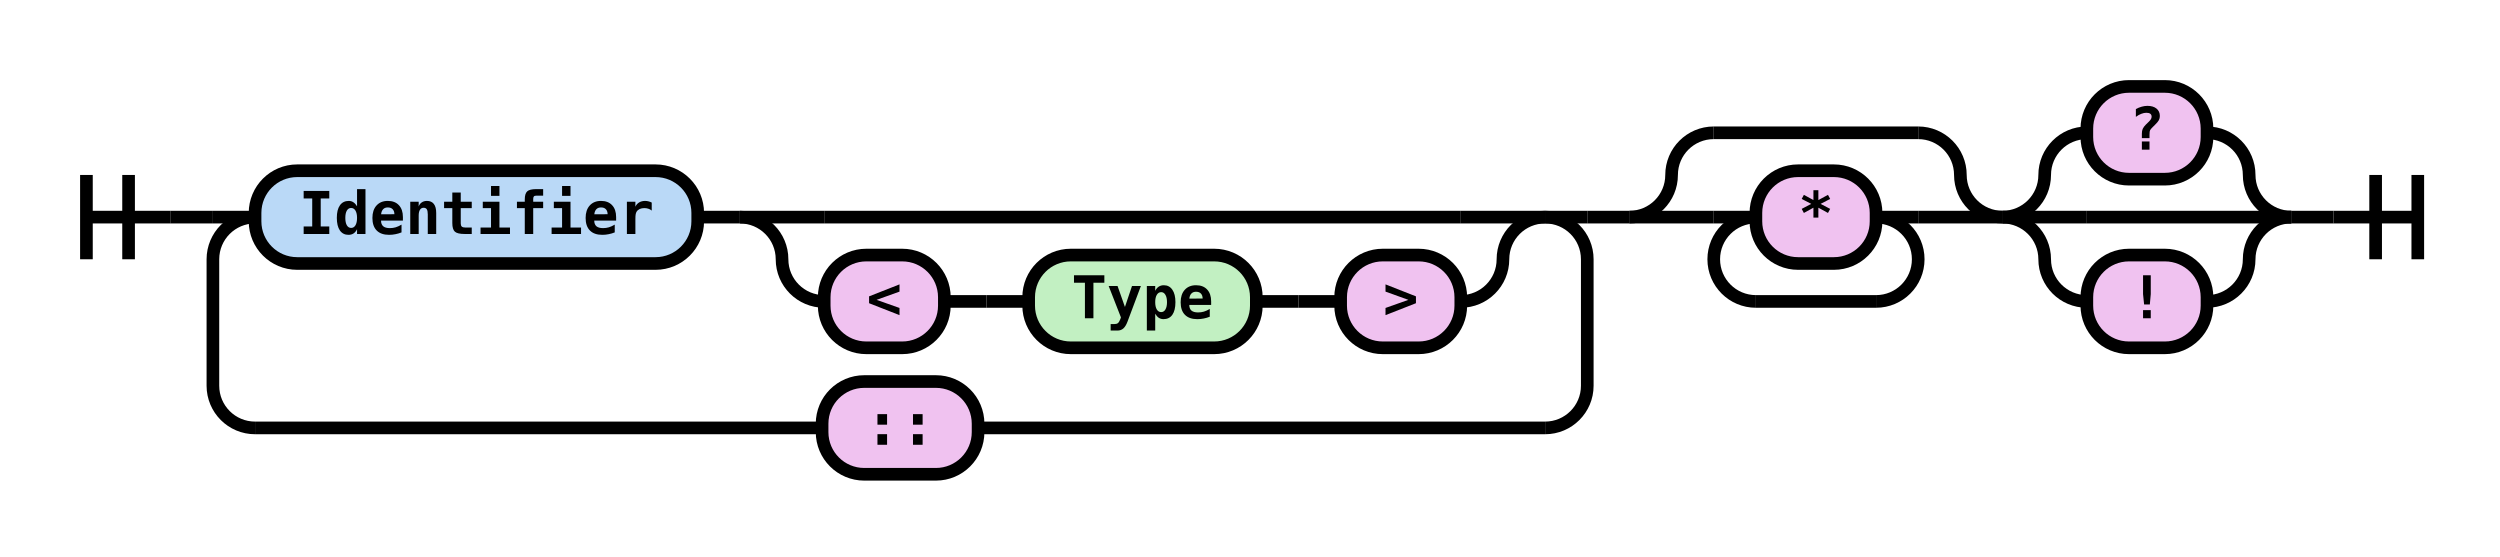
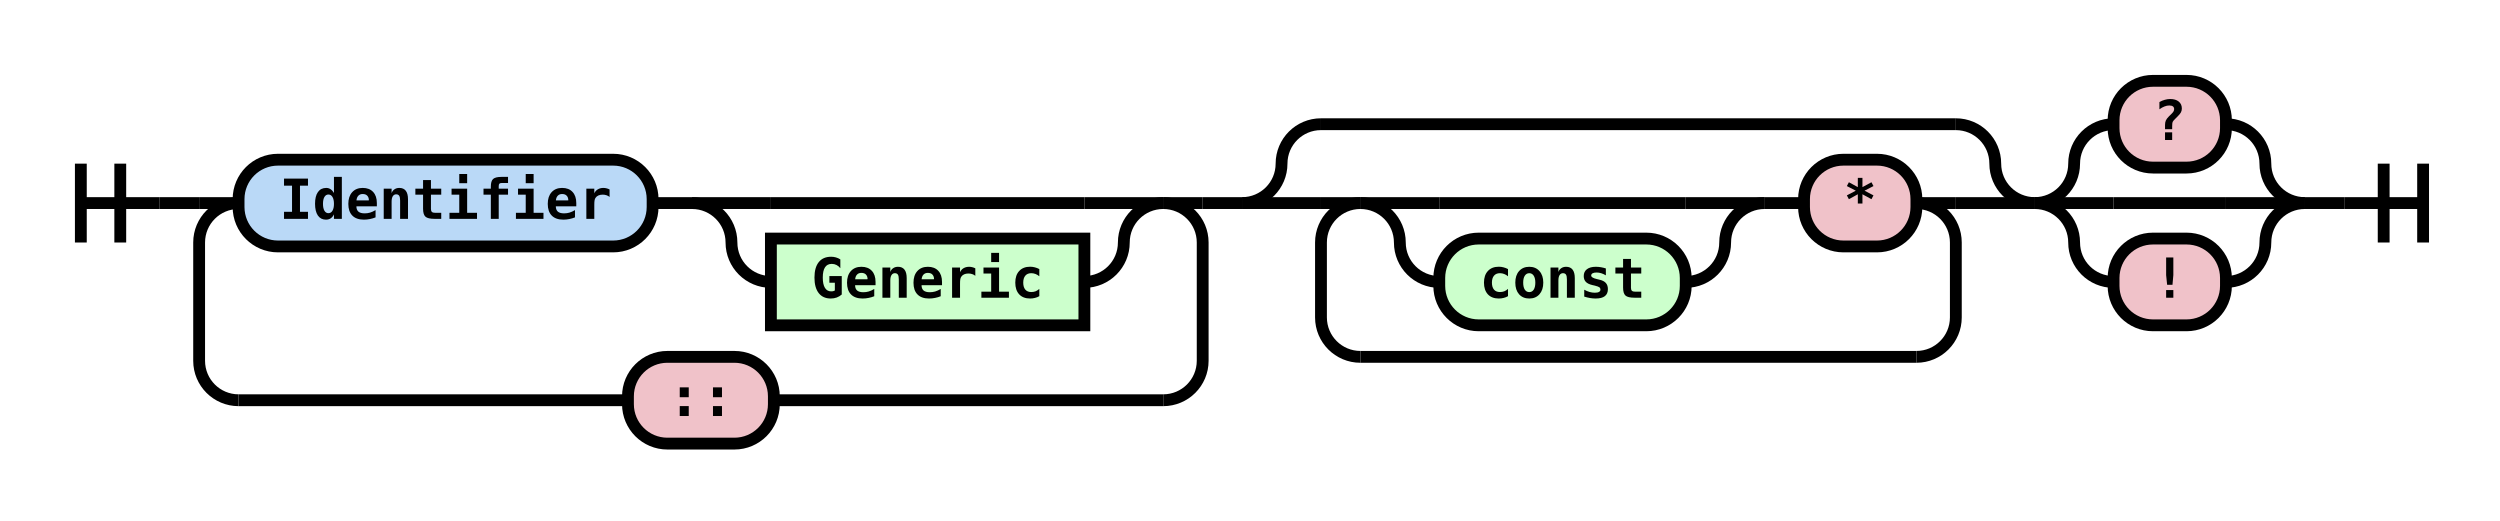
- <svg xmlns="http://www.w3.org/2000/svg" class="railroad-diagram" height="132" viewBox="0 0 593.0 132" width="593.0">
+ <svg xmlns="http://www.w3.org/2000/svg" class="railroad-diagram" height="132" viewBox="0 0 634.0 132" width="634.0">
  <g transform="translate(.5 .5)">
    <g>
      <path d="M20 41v20m10 -20v20m-10 -10h20" />
    </g>
    <path d="M40 51h10" />
    <g>
      <path d="M50 51h0.0" />
-       <path d="M543.0 51h0.0" />
+       <path d="M584.0 51h0.0" />
      <g>
        <path d="M50.0 51h0.0" />
-         <path d="M376.0 51h0.0" />
+         <path d="M304.5 51h0.0" />
        <path d="M50.0 51h10" />
        <g>
          <path d="M60.0 51h0.0" />
-           <path d="M366.0 51h0.0" />
+           <path d="M294.5 51h0.0" />
          <g class="terminal identifier">
            <path d="M60.0 51h0.0" />
            <path d="M165.0 51h0.0" />
            <rect height="22" rx="10" ry="10" width="105" x="60" y="40" />
            <text x="112.5" y="55">Identifier</text>
          </g>
          <path d="M165.0 51h10" />
          <g>
            <path d="M175.0 51h0.0" />
-             <path d="M366.0 51h0.0" />
+             <path d="M294.5 51h0.0" />
            <path d="M175.0 51h20" />
            <g>
-               <path d="M195.0 51h151.0" />
+               <path d="M195.0 51h79.5" />
            </g>
-             <path d="M346.0 51h20" />
+             <path d="M274.5 51h20" />
            <path d="M175.0 51a10 10 0 0 1 10 10v0a10 10 0 0 0 10 10" />
-             <g>
+             <g class="non-terminal ">
              <path d="M195.0 71h0.0" />
-               <path d="M346.0 71h0.0" />
-               <g class="terminal operator">
-                 <path d="M195.0 71h0.0" />
-                 <path d="M223.5 71h0.0" />
-                 <rect height="22" rx="10" ry="10" width="28.5" x="195" y="60" />
-                 <text x="209.25" y="75">&lt;</text>
-               </g>
-               <path d="M223.5 71h10" />
-               <path d="M233.5 71h10" />
-               <g class="terminal item">
-                 <path d="M243.5 71h0.0" />
-                 <path d="M297.5 71h0.0" />
-                 <rect height="22" rx="10" ry="10" width="54" x="243.5" y="60" />
-                 <text x="270.5" y="75">Type</text>
-               </g>
-               <path d="M297.5 71h10" />
-               <path d="M307.5 71h10" />
-               <g class="terminal operator">
-                 <path d="M317.5 71h0.0" />
-                 <path d="M346.0 71h0.0" />
-                 <rect height="22" rx="10" ry="10" width="28.5" x="317.5" y="60" />
-                 <text x="331.75" y="75">&gt;</text>
-               </g>
+               <path d="M274.5 71h0.0" />
+               <rect height="22" width="79.5" x="195" y="60" />
+               <text x="234.75" y="75">Generic</text>
            </g>
-             <path d="M346.0 71a10 10 0 0 0 10 -10v0a10 10 0 0 1 10 -10" />
+             <path d="M274.5 71a10 10 0 0 0 10 -10v0a10 10 0 0 1 10 -10" />
          </g>
        </g>
-         <path d="M366.0 51h10" />
+         <path d="M294.5 51h10" />
        <path d="M60.0 51a10 10 0 0 0 -10 10v30a10 10 0 0 0 10 10" />
        <g class="terminal operator">
-           <path d="M60.0 101h134.5" />
-           <path d="M231.5 101h134.5" />
-           <rect height="22" rx="10" ry="10" width="37" x="194.5" y="90" />
-           <text x="213" y="105">::</text>
+           <path d="M60.0 101h98.75" />
+           <path d="M195.75 101h98.75" />
+           <rect height="22" rx="10" ry="10" width="37" x="158.75" y="90" />
+           <text x="177.25" y="105">::</text>
        </g>
-         <path d="M366.0 101a10 10 0 0 0 10 -10v-30a10 10 0 0 0 -10 -10" />
+         <path d="M294.5 101a10 10 0 0 0 10 -10v-30a10 10 0 0 0 -10 -10" />
      </g>
-       <path d="M376.0 51h10" />
+       <path d="M304.5 51h10" />
      <g>
-         <path d="M386.0 51h0.0" />
-         <path d="M474.5 51h0.0" />
-         <path d="M386.0 51a10 10 0 0 0 10 -10v0a10 10 0 0 1 10 -10" />
+         <path d="M314.5 51h0.0" />
+         <path d="M515.5 51h0.0" />
+         <path d="M314.5 51a10 10 0 0 0 10 -10v0a10 10 0 0 1 10 -10" />
        <g>
-           <path d="M406.0 31h48.5" />
+           <path d="M334.5 31h161.0" />
        </g>
-         <path d="M454.5 31a10 10 0 0 1 10 10v0a10 10 0 0 0 10 10" />
-         <path d="M386.0 51h20" />
+         <path d="M495.5 31a10 10 0 0 1 10 10v0a10 10 0 0 0 10 10" />
+         <path d="M314.5 51h20" />
        <g>
-           <path d="M406.0 51h0.0" />
-           <path d="M454.5 51h0.0" />
-           <path d="M406.0 51h10" />
-           <g class="terminal operator">
-             <path d="M416.0 51h0.0" />
-             <path d="M444.5 51h0.0" />
-             <rect height="22" rx="10" ry="10" width="28.5" x="416" y="40" />
-             <text x="430.25" y="55">*</text>
+           <path d="M334.5 51h0.0" />
+           <path d="M495.5 51h0.0" />
+           <path d="M334.5 51h10" />
+           <g>
+             <path d="M344.5 51h0.0" />
+             <path d="M485.5 51h0.0" />
+             <g>
+               <path d="M344.5 51h0.0" />
+               <path d="M447.0 51h0.0" />
+               <path d="M344.5 51h20" />
+               <g>
+                 <path d="M364.5 51h62.5" />
+               </g>
+               <path d="M427.0 51h20" />
+               <path d="M344.5 51a10 10 0 0 1 10 10v0a10 10 0 0 0 10 10" />
+               <g class="terminal ">
+                 <path d="M364.5 71h0.0" />
+                 <path d="M427.0 71h0.0" />
+                 <rect height="22" rx="10" ry="10" width="62.5" x="364.5" y="60" />
+                 <text x="395.75" y="75">const</text>
+               </g>
+               <path d="M427.0 71a10 10 0 0 0 10 -10v0a10 10 0 0 1 10 -10" />
+             </g>
+             <path d="M447.0 51h10" />
+             <g class="terminal operator">
+               <path d="M457.0 51h0.0" />
+               <path d="M485.5 51h0.0" />
+               <rect height="22" rx="10" ry="10" width="28.5" x="457" y="40" />
+               <text x="471.25" y="55">*</text>
+             </g>
          </g>
-           <path d="M444.5 51h10" />
-           <path d="M416.0 51a10 10 0 0 0 -10 10v0a10 10 0 0 0 10 10" />
+           <path d="M485.5 51h10" />
+           <path d="M344.5 51a10 10 0 0 0 -10 10v19a10 10 0 0 0 10 10" />
          <g>
-             <path d="M416.0 71h28.5" />
+             <path d="M344.5 90h141.0" />
          </g>
-           <path d="M444.5 71a10 10 0 0 0 10 -10v0a10 10 0 0 0 -10 -10" />
+           <path d="M485.5 90a10 10 0 0 0 10 -10v-19a10 10 0 0 0 -10 -10" />
        </g>
-         <path d="M454.5 51h20" />
+         <path d="M495.5 51h20" />
      </g>
      <g>
-         <path d="M474.5 51h0.0" />
-         <path d="M543.0 51h0.0" />
-         <path d="M474.5 51a10 10 0 0 0 10 -10v0a10 10 0 0 1 10 -10" />
+         <path d="M515.5 51h0.0" />
+         <path d="M584.0 51h0.0" />
+         <path d="M515.5 51a10 10 0 0 0 10 -10v0a10 10 0 0 1 10 -10" />
        <g class="terminal operator">
-           <path d="M494.5 31h0.0" />
-           <path d="M523.0 31h0.0" />
-           <rect height="22" rx="10" ry="10" width="28.5" x="494.5" y="20" />
-           <text x="508.75" y="35">?</text>
+           <path d="M535.5 31h0.0" />
+           <path d="M564.0 31h0.0" />
+           <rect height="22" rx="10" ry="10" width="28.5" x="535.5" y="20" />
+           <text x="549.75" y="35">?</text>
        </g>
-         <path d="M523.0 31a10 10 0 0 1 10 10v0a10 10 0 0 0 10 10" />
-         <path d="M474.5 51h20" />
+         <path d="M564.0 31a10 10 0 0 1 10 10v0a10 10 0 0 0 10 10" />
+         <path d="M515.5 51h20" />
        <g>
-           <path d="M494.5 51h28.5" />
+           <path d="M535.5 51h28.5" />
        </g>
-         <path d="M523.0 51h20" />
-         <path d="M474.5 51a10 10 0 0 1 10 10v0a10 10 0 0 0 10 10" />
+         <path d="M564.0 51h20" />
+         <path d="M515.5 51a10 10 0 0 1 10 10v0a10 10 0 0 0 10 10" />
        <g class="terminal operator">
-           <path d="M494.5 71h0.0" />
-           <path d="M523.0 71h0.0" />
-           <rect height="22" rx="10" ry="10" width="28.5" x="494.5" y="60" />
-           <text x="508.75" y="75">!</text>
+           <path d="M535.5 71h0.0" />
+           <path d="M564.0 71h0.0" />
+           <rect height="22" rx="10" ry="10" width="28.5" x="535.5" y="60" />
+           <text x="549.75" y="75">!</text>
        </g>
-         <path d="M523.0 71a10 10 0 0 0 10 -10v0a10 10 0 0 1 10 -10" />
+         <path d="M564.0 71a10 10 0 0 0 10 -10v0a10 10 0 0 1 10 -10" />
      </g>
    </g>
-     <path d="M543.0 51h10" />
-     <path d="M 553.0 51 h 20 m -10 -10 v 20 m 10 -20 v 20" />
+     <path d="M584.0 51h10" />
+     <path d="M 594.0 51 h 20 m -10 -10 v 20 m 10 -20 v 20" />
  </g>
  <style>/*  */
	svg.railroad-diagram {
		background-color:hsl(30,20%,95%);
	}
	svg.railroad-diagram path {
		stroke-width:3;
		stroke:black;
		fill:rgba(0,0,0,0);
	}
	svg.railroad-diagram text {
		font:bold 14px monospace;
		text-anchor:middle;
	}
	svg.railroad-diagram text.label{
		text-anchor:start;
	}
	svg.railroad-diagram text.comment{
		font:italic 12px monospace;
	}
	svg.railroad-diagram rect{
		stroke-width:3;
		stroke:black;
		fill:hsl(120,100%,90%);
	}
	svg.railroad-diagram rect.group-box {
		stroke: gray;
		stroke-dasharray: 10 5;
		fill: none;
	}
        svg.railroad-diagram .identifier &gt; rect {
          fill: hsl(210, 80%, 85%);
        }
        svg.railroad-diagram .literal &gt; rect {
          fill: hsl(60, 80%, 85%);
        }
        svg.railroad-diagram .operator &gt; rect {
-           fill: hsl(300, 60%, 85%);
+           fill: hsl(350, 60%, 85%);
        }
        svg.railroad-diagram .separator &gt; rect {
          fill: hsl(30, 70%, 85%);
-         }
-         svg.railroad-diagram .item &gt; rect {
-           fill: hsl(120, 60%, 85%);
        }

/*  */
</style>
</svg>
